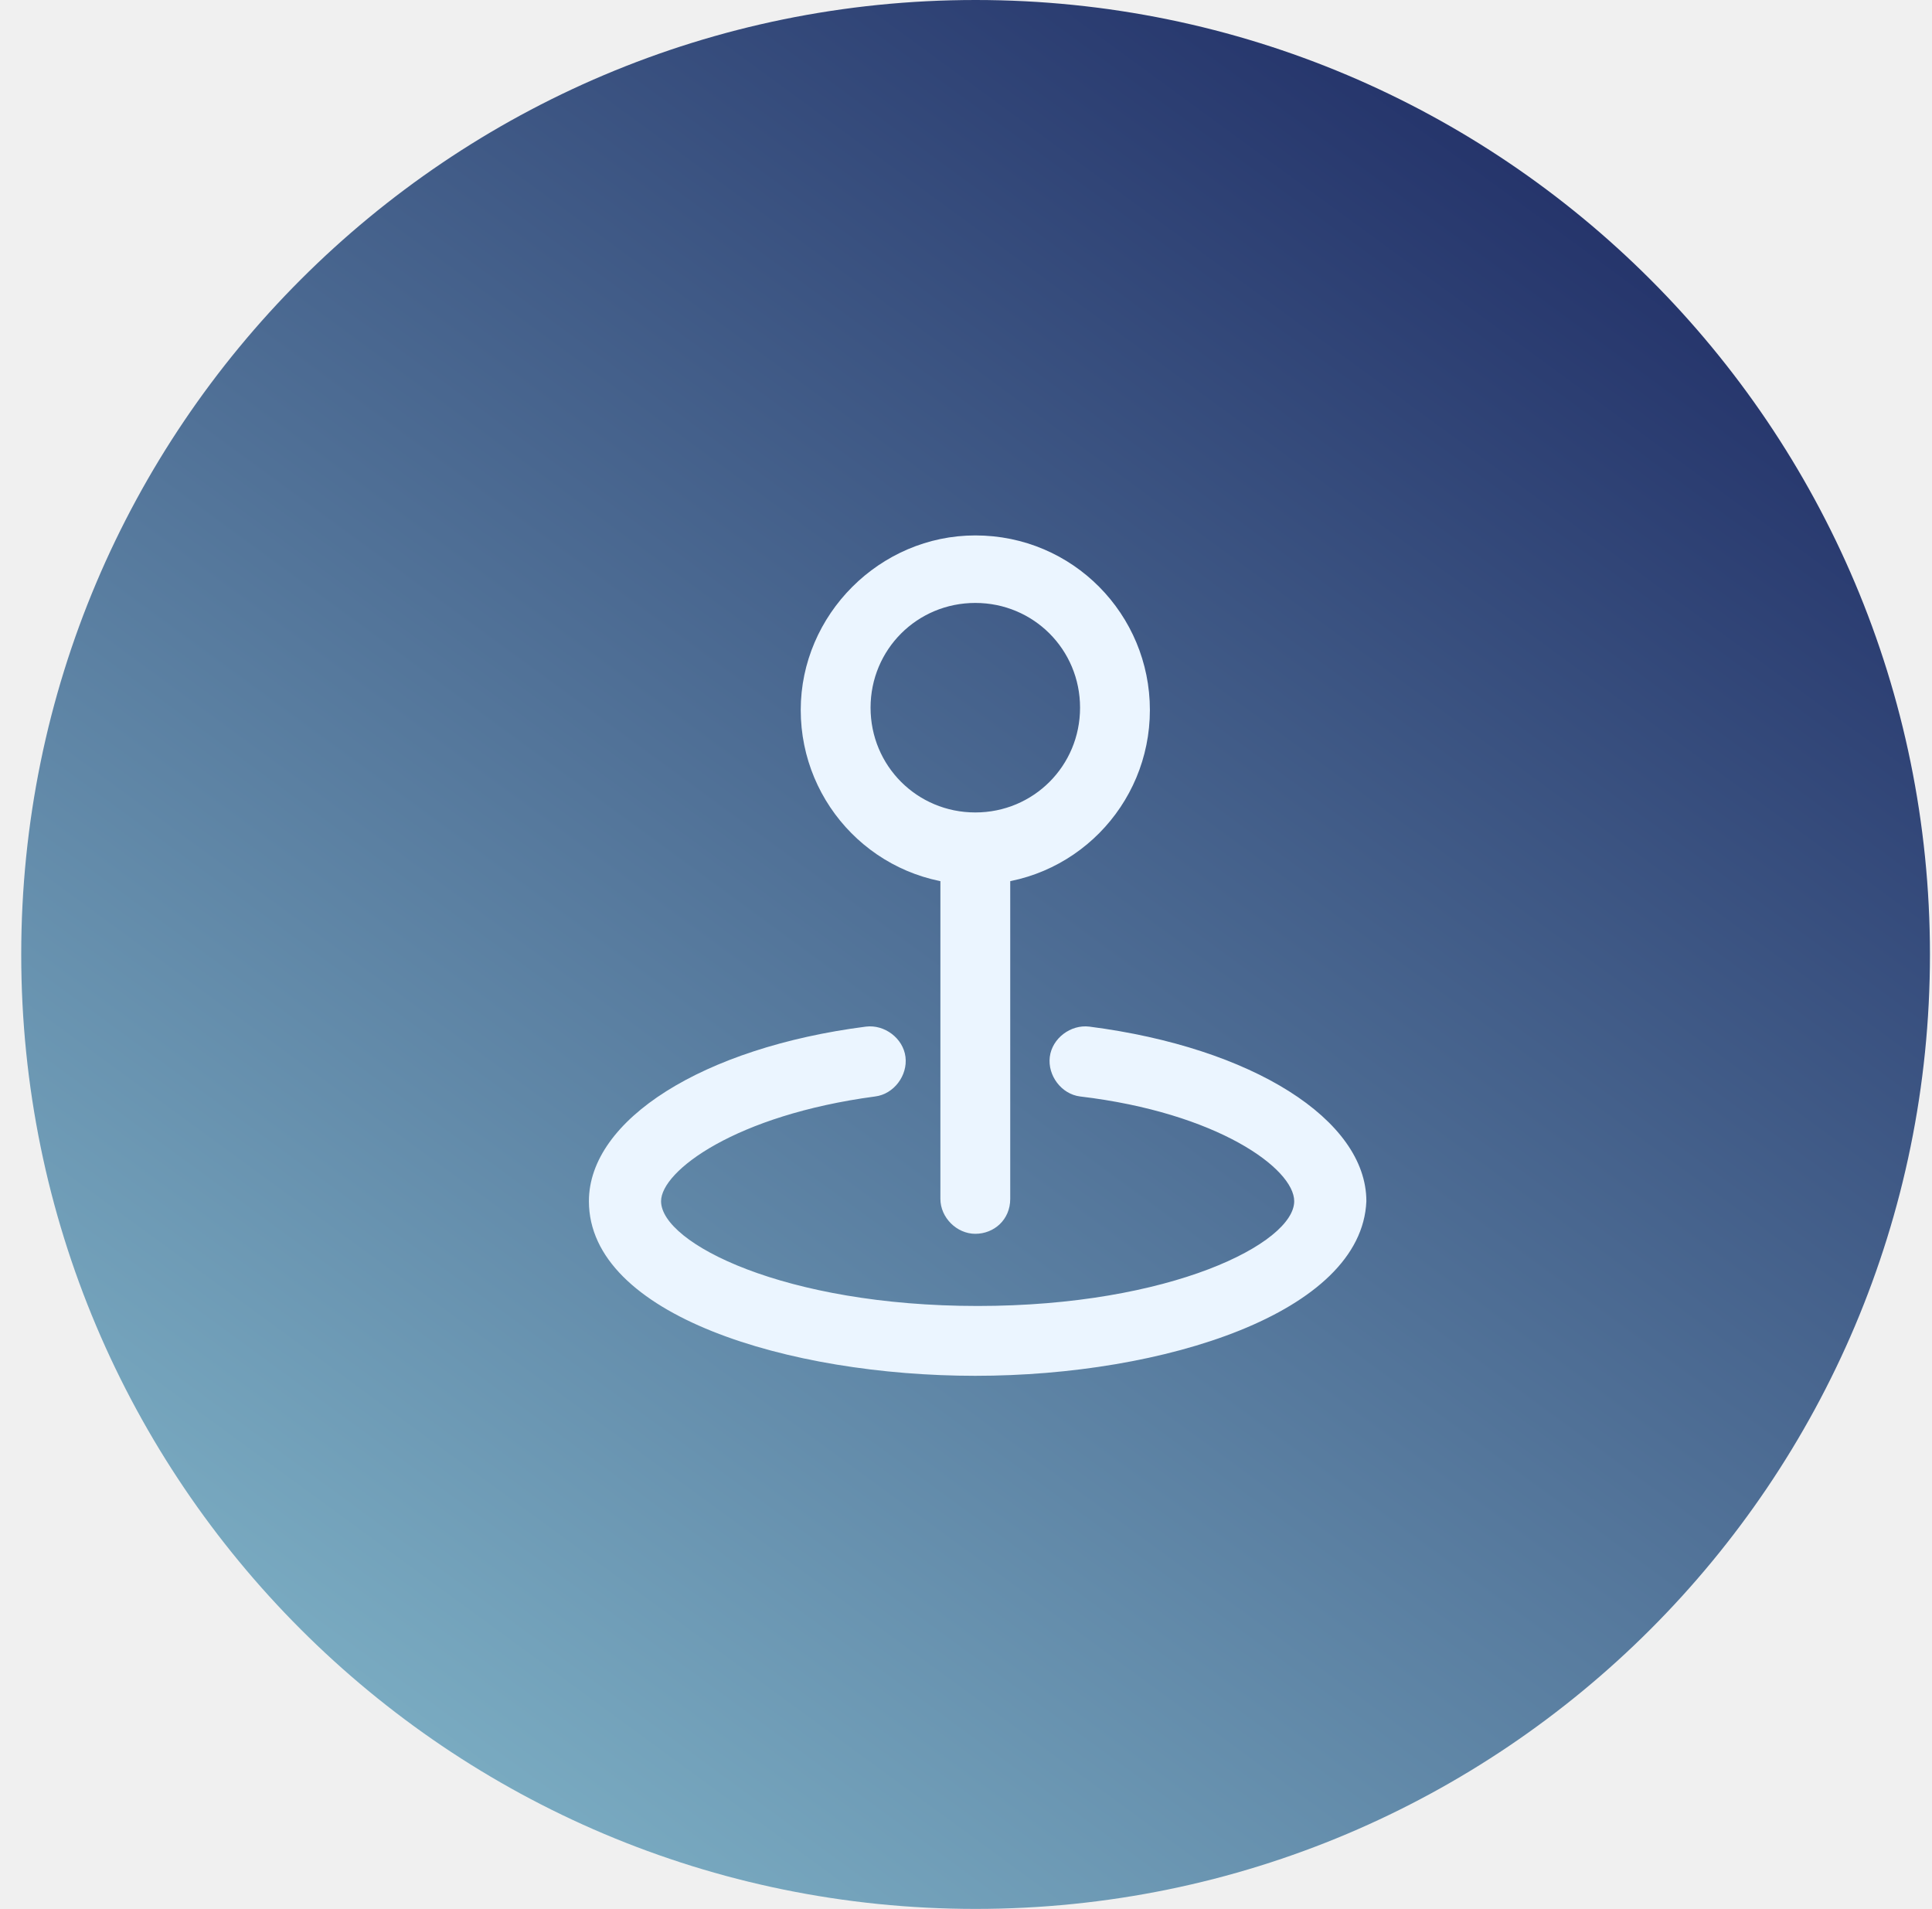
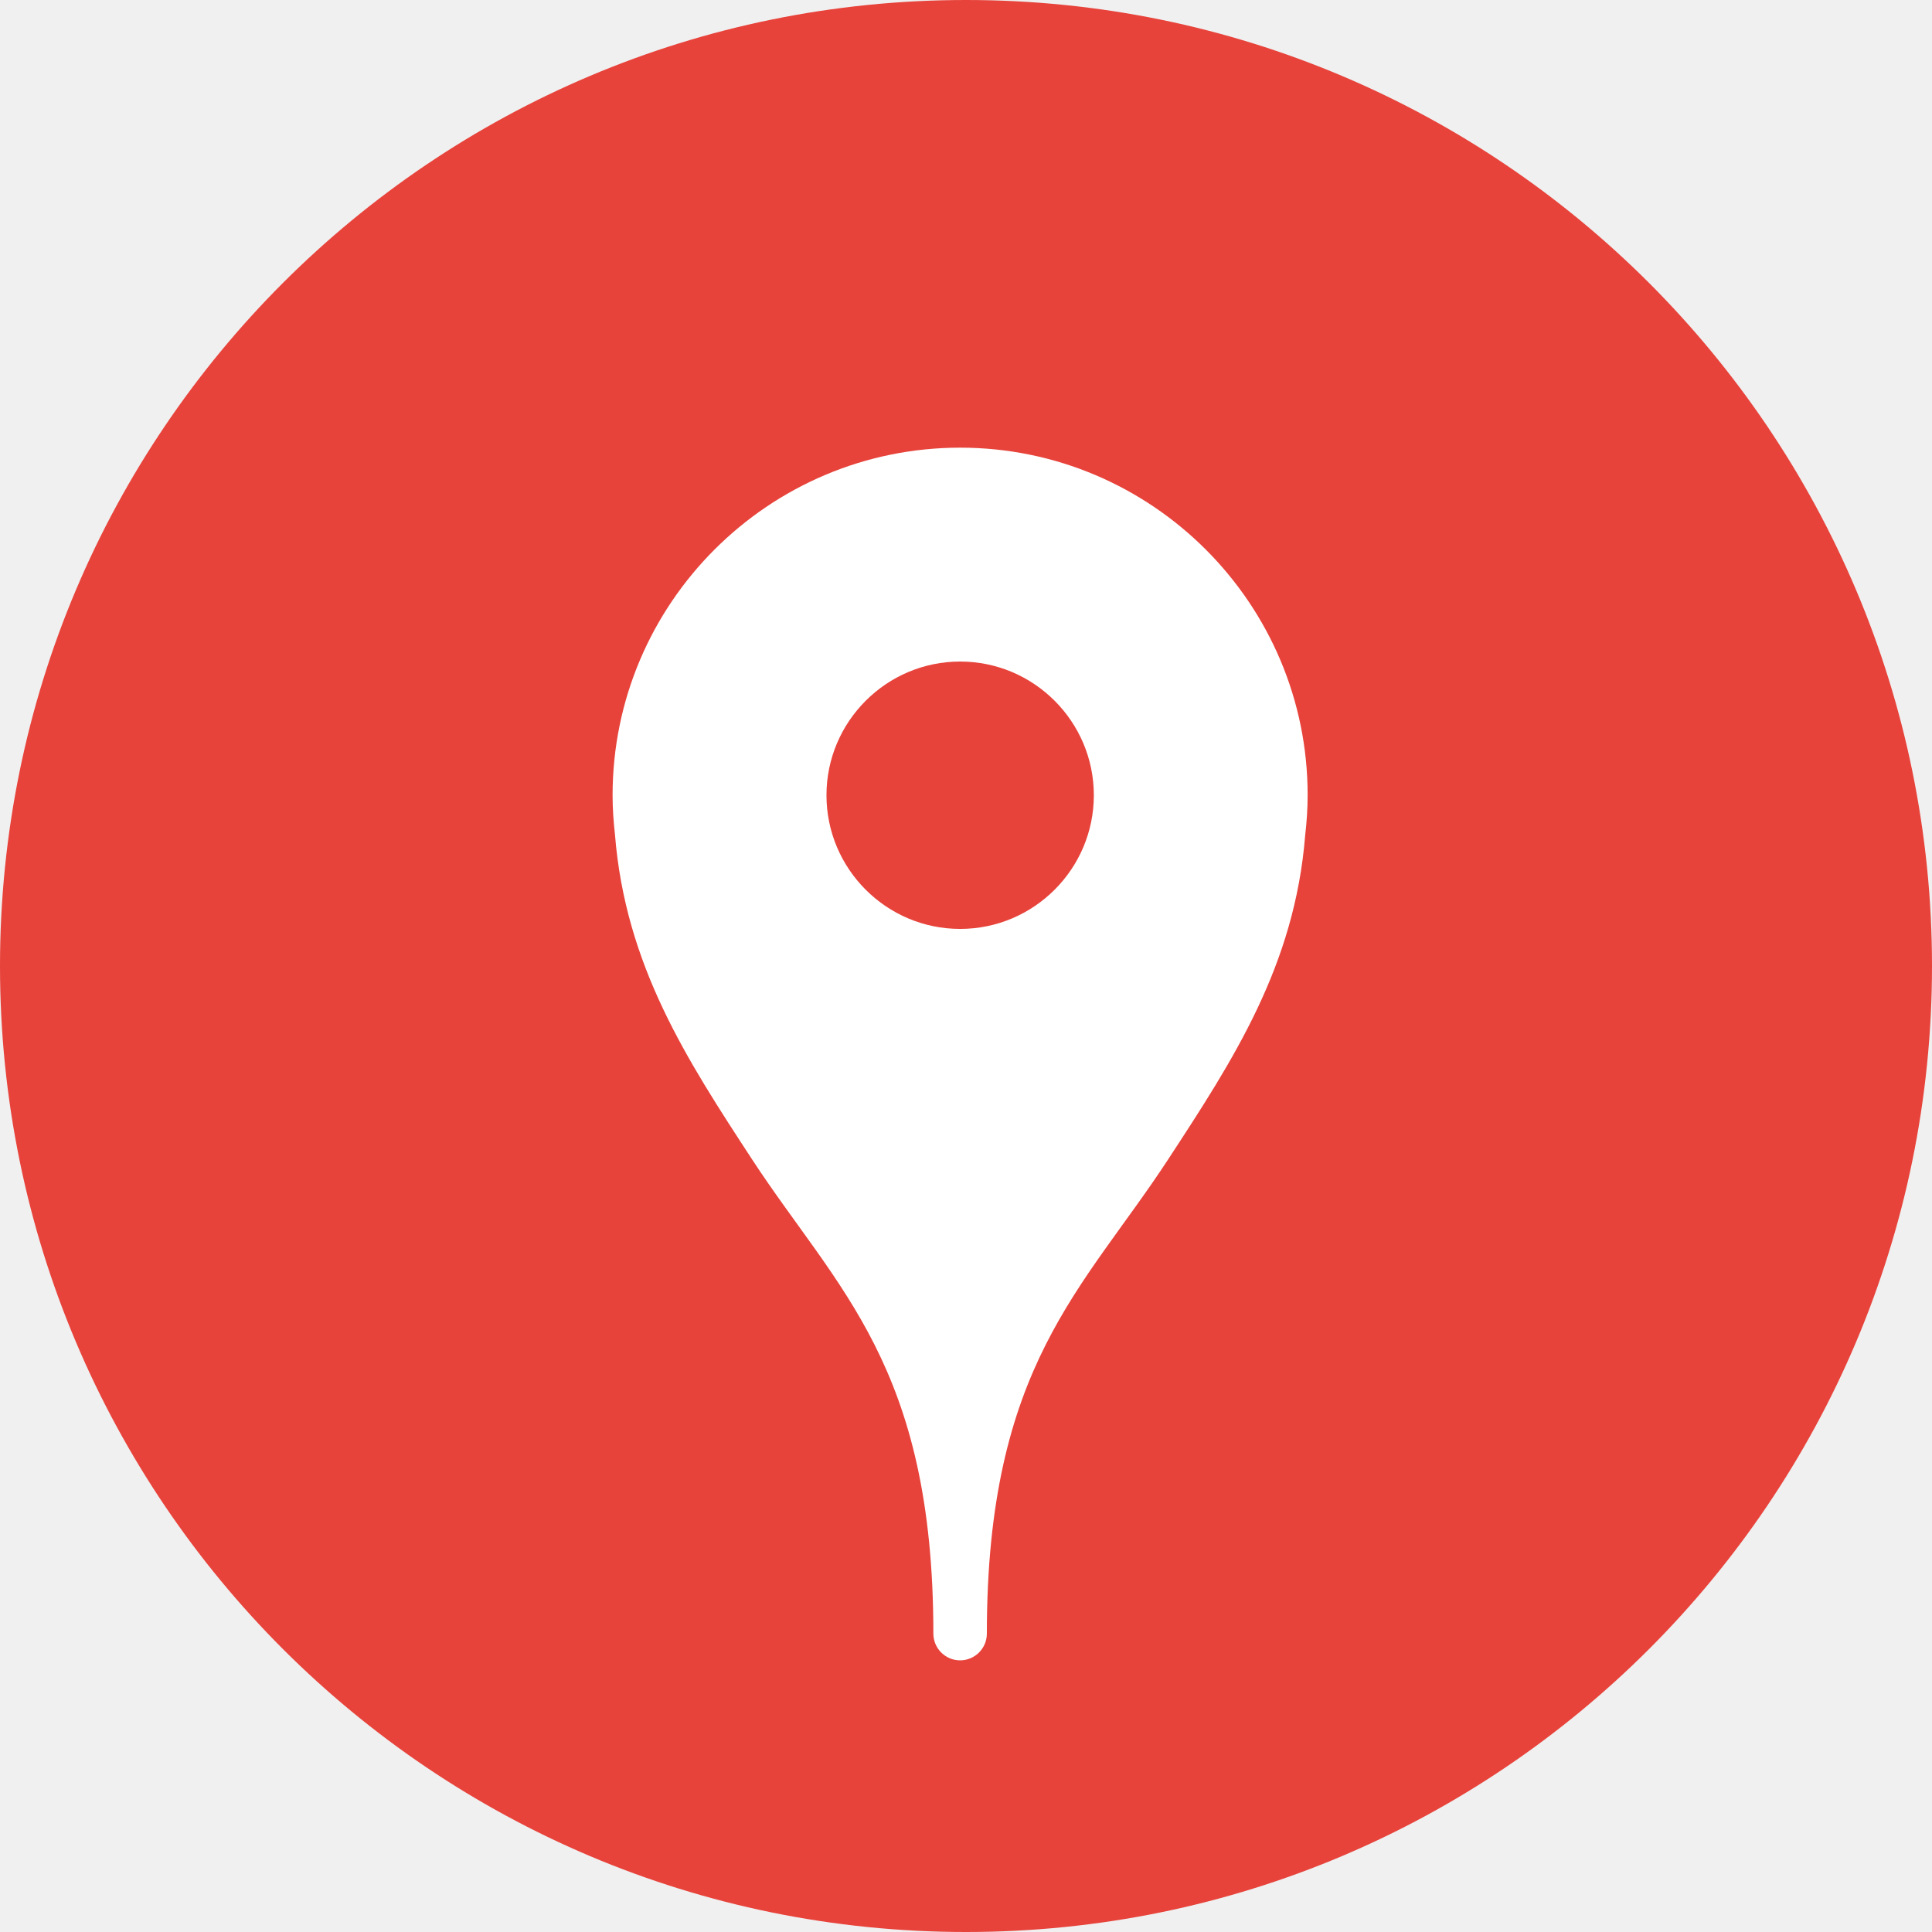
- <svg xmlns="http://www.w3.org/2000/svg" version="1.1" id="Layer_1" x="0px" y="0px" viewBox="-256 257.3 83 82" style="enable-background:new -256 257.3 83 82;" xml:space="preserve">
-   <style type="text/css">
- 	.st0{fill:url(#Oval-1_1_);}
- 	.st1{fill:#EBF5FF;}
- </style>
-   <g id="Page-1">
-     <g id="opt-2" transform="translate(-484, -482)">
-       <g id="icon" transform="translate(484.912, 482)">
-         <linearGradient id="Oval-1_1_" gradientUnits="userSpaceOnUse" x1="-515.883" y1="593.415" x2="-515.151" y2="592.415" gradientTransform="matrix(-82 0 0 -82 -42488.785 48919.199)">
-           <stop offset="0" style="stop-color:#1F2C65" />
-           <stop offset="1" style="stop-color:#85BBCD" />
-         </linearGradient>
-         <circle id="Oval-1" class="st0" cx="-215" cy="298.3" r="41" />
-       </g>
-     </g>
-   </g>
-   <g>
-     <g>
-       <path class="st1" d="M-214.1,316.4c-8,0-16.6-2.6-16.6-7.5c0-3.5,4.9-6.6,11.9-7.5c0.8-0.1,1.6,0.5,1.7,1.3    c0.1,0.8-0.5,1.6-1.3,1.7c-6,0.8-9.2,3.2-9.2,4.5c0,1.8,5.3,4.5,13.6,4.5s13.6-2.7,13.6-4.5c0-1.4-3.3-3.8-9.2-4.5    c-0.8-0.1-1.4-0.9-1.3-1.7c0.1-0.8,0.9-1.4,1.7-1.3c7,0.9,11.9,4,11.9,7.5C-197.5,313.7-206,316.4-214.1,316.4z" />
-     </g>
-     <g>
-       <g>
-         <path class="st1" d="M-214.1,295.3c-4.2,0-7.5-3.4-7.5-7.5s3.4-7.5,7.5-7.5c4.2,0,7.5,3.4,7.5,7.5S-209.9,295.3-214.1,295.3z      M-214.1,283.2c-2.5,0-4.5,2-4.5,4.5c0,2.5,2,4.5,4.5,4.5s4.5-2,4.5-4.5C-209.6,285.2-211.6,283.2-214.1,283.2z" />
-       </g>
-       <g>
-         <path class="st1" d="M-214.1,310.3c-0.8,0-1.5-0.7-1.5-1.5v-15c0-0.8,0.7-1.5,1.5-1.5s1.5,0.7,1.5,1.5v15     C-212.6,309.7-213.3,310.3-214.1,310.3z" />
+ <svg xmlns="http://www.w3.org/2000/svg" width="82px" height="82px" viewBox="0 0 82 82" version="1.1">
+   <defs />
+   <g id="Page-1" stroke="none" stroke-width="1" fill="none" fill-rule="evenodd">
+     <g id="Artboard" fill-rule="nonzero">
+       <g id="icon">
+         <circle id="Oval-1" fill="#E7433B" cx="41" cy="41" r="41" />
+         <path d="M40.752,19 C32.618,19 26,25.618 26,33.752 C26,34.326 26.041,34.892 26.1,35.409 C26.545,40.988 29.159,44.982 31.924,49.213 C35.53,54.725 39.615,57.974 39.615,69.335 C39.615,69.962 40.124,70.47 40.75,70.47 C41.376,70.47 41.885,69.962 41.885,69.335 C41.885,57.976 45.97,54.728 49.576,49.213 C52.343,44.982 54.955,40.988 55.396,35.45 C55.461,34.892 55.5,34.326 55.5,33.75 C55.505,25.618 48.886,19 40.752,19 Z M40.752,39.426 C37.625,39.426 35.078,36.88 35.078,33.752 C35.078,30.625 37.625,28.078 40.752,28.078 C43.88,28.078 46.426,30.625 46.426,33.752 C46.426,36.88 43.88,39.426 40.752,39.426 Z" id="Shape" fill="#FFFFFF" />
      </g>
    </g>
  </g>
</svg>
